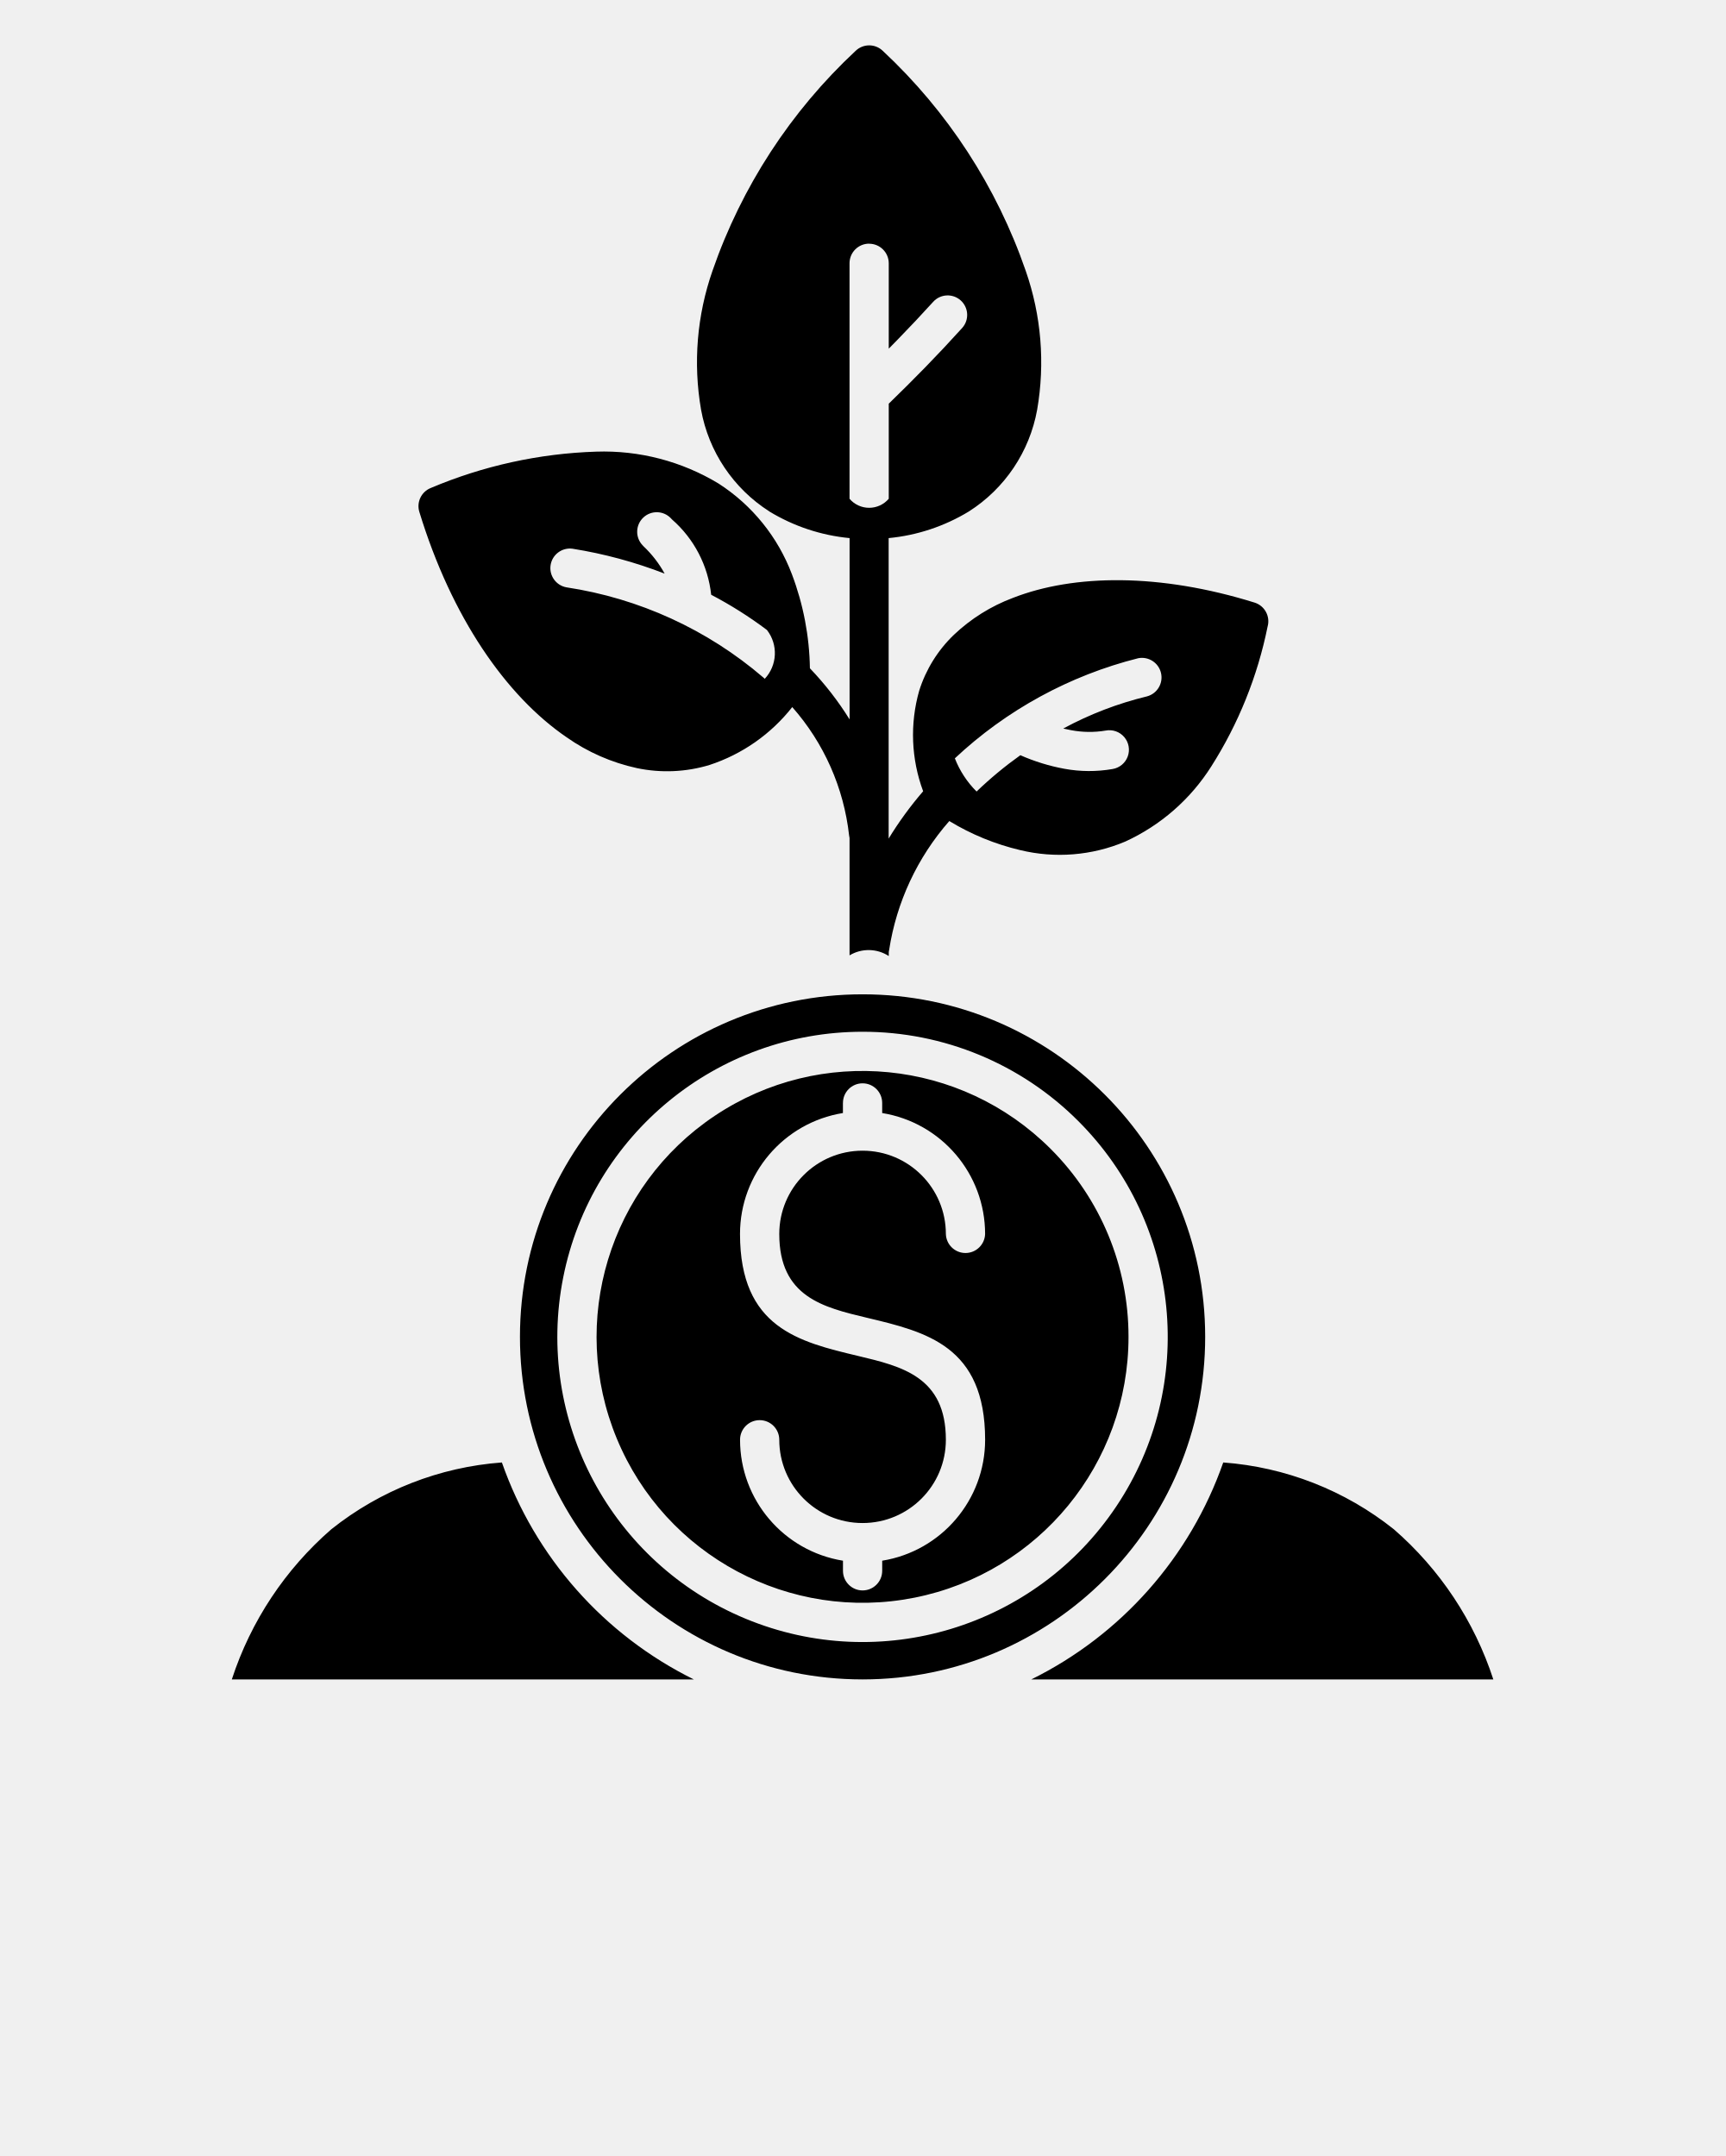
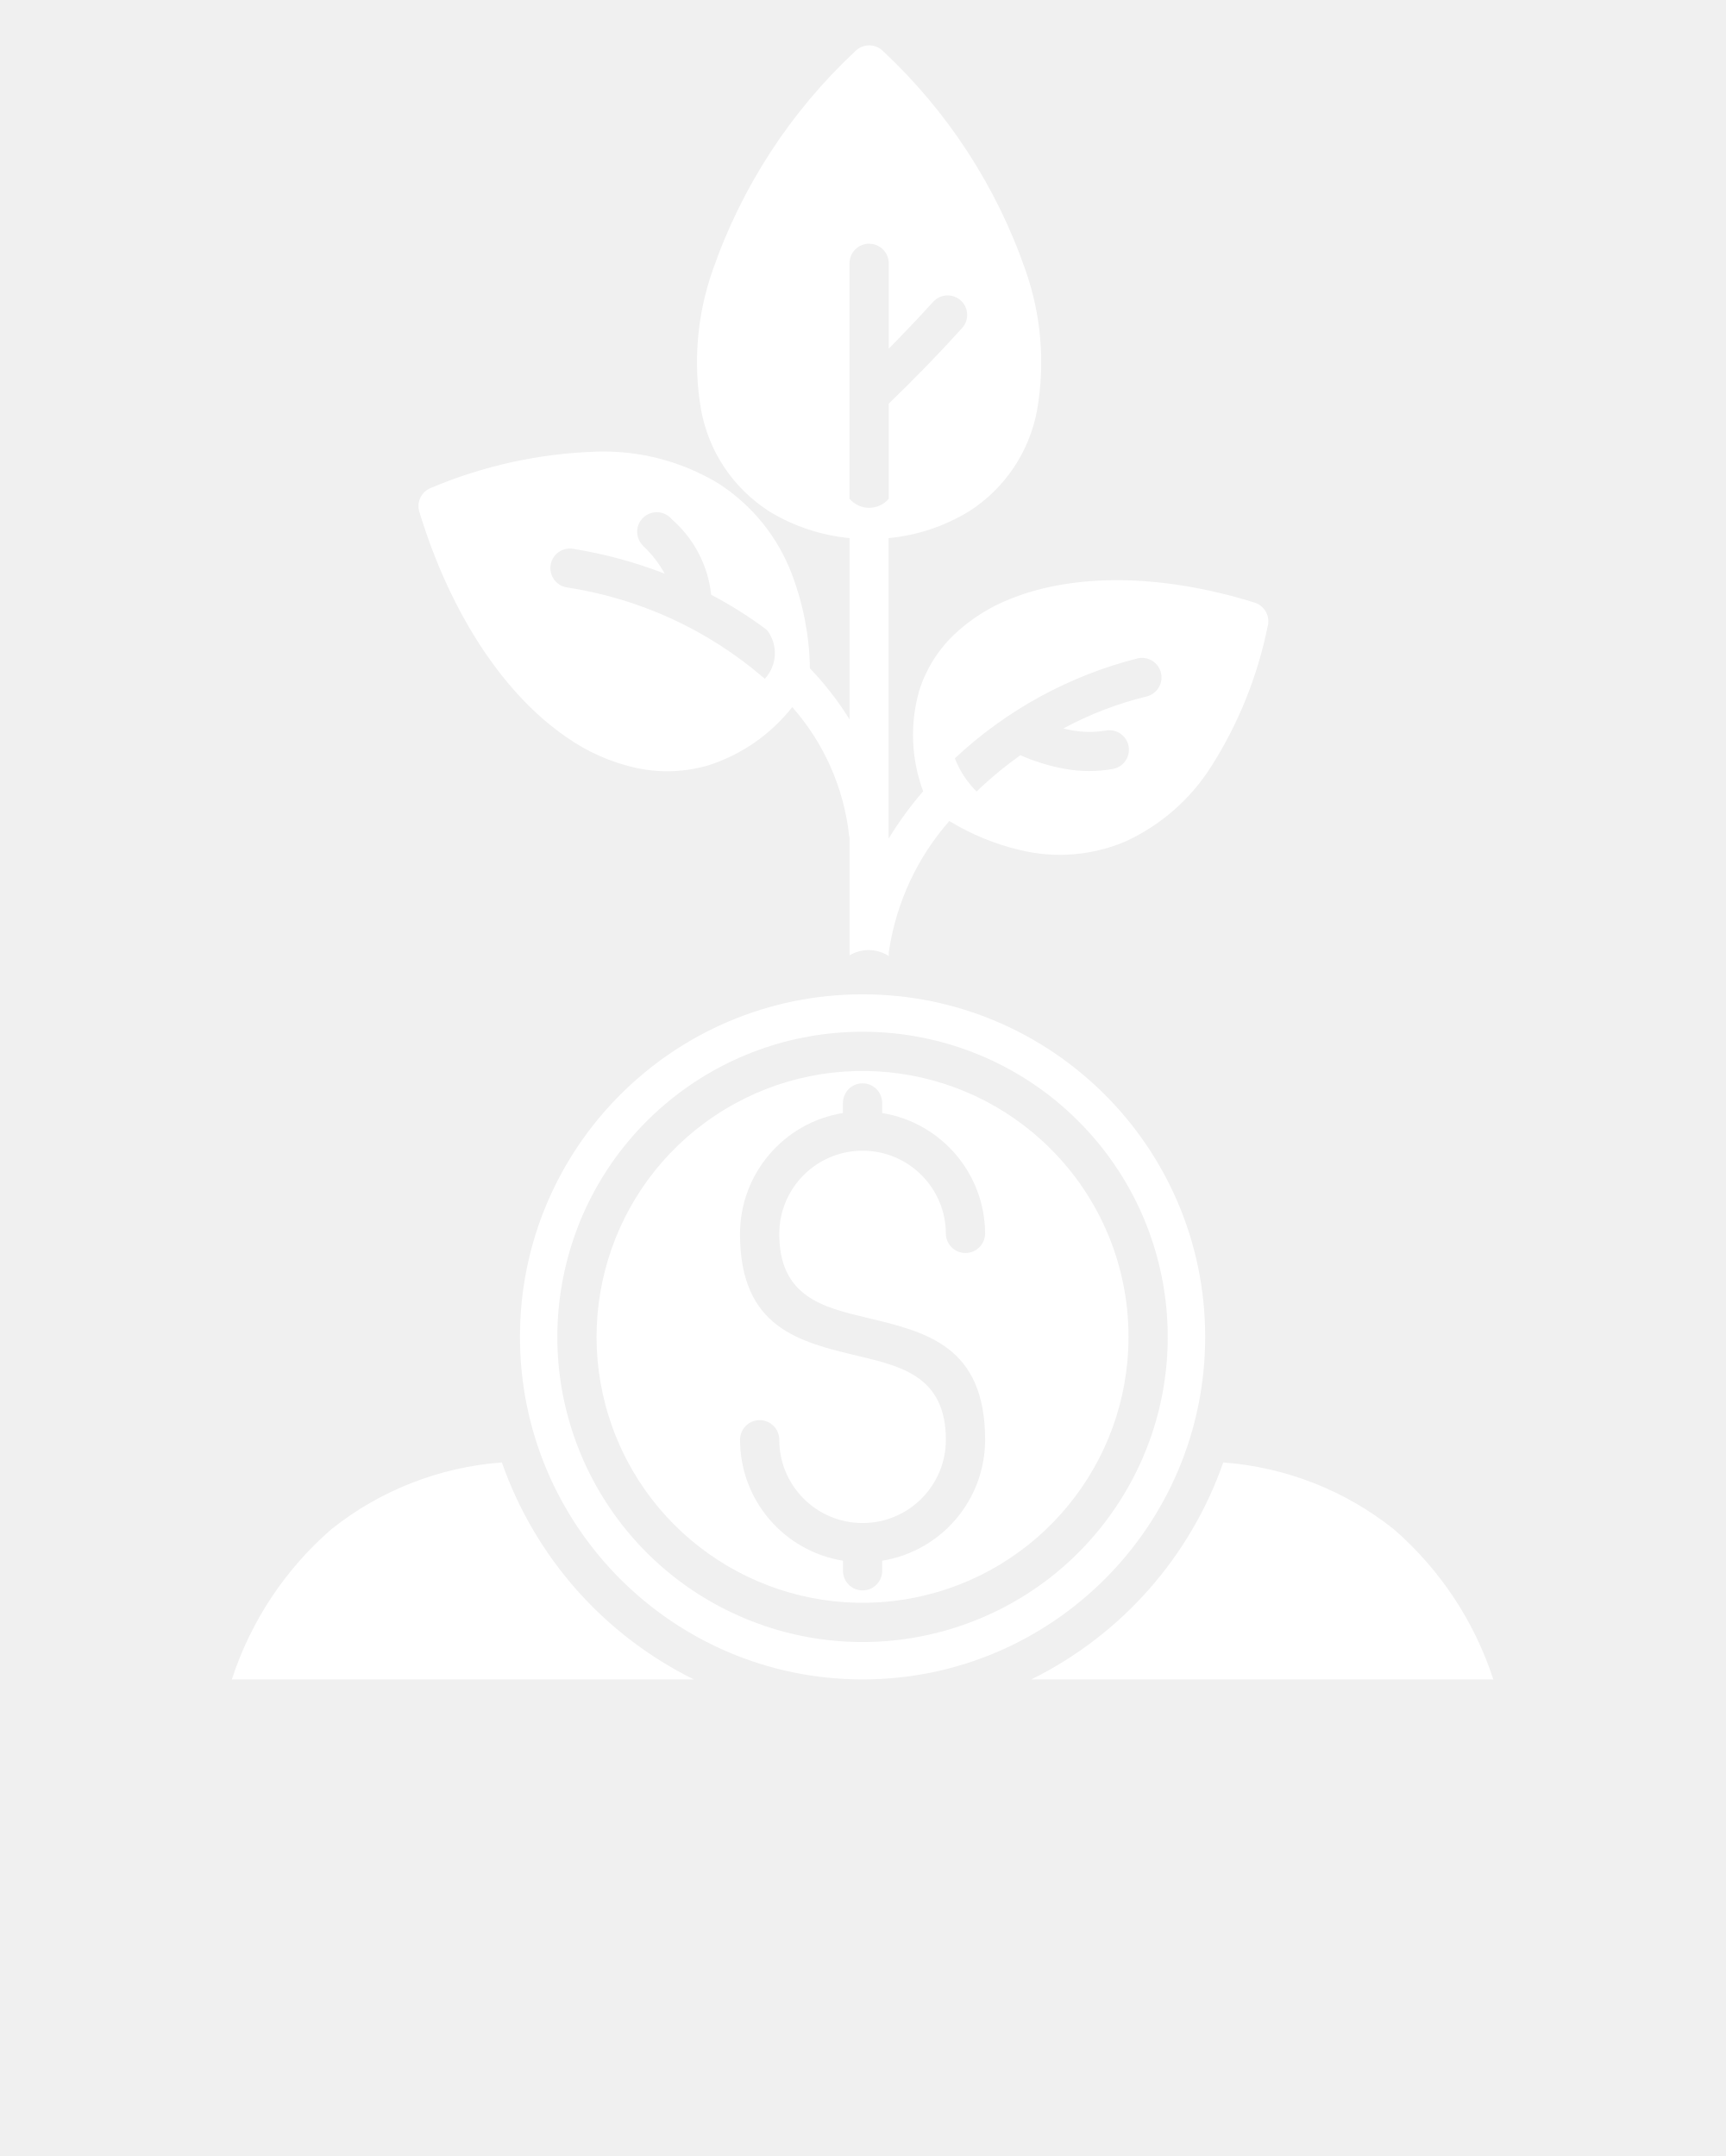
<svg xmlns="http://www.w3.org/2000/svg" data-name="Layer 1" viewBox="0 0 95 118.75" x="0px" y="0px">
  <defs>
    <style>.cls-1{fill-rule:evenodd;}</style>
  </defs>
-   <path class="cls-1" d="M46.42,60.748a1.08,1.08,0,1,1,2.16,0v.557a6.751,6.751,0,0,1,5.668,6.661,1.081,1.081,0,0,1-2.161,0,4.587,4.587,0,1,0-9.174,0c0,3.465,2.418,4.041,4.836,4.617,3.249.774,6.5,1.548,6.5,6.718a6.751,6.751,0,0,1-5.668,6.661v.557a1.08,1.08,0,0,1-2.16,0v-.557A6.749,6.749,0,0,1,40.753,79.3a1.08,1.08,0,1,1,2.16,0,4.587,4.587,0,1,0,9.174,0c0-3.465-2.418-4.041-4.836-4.617-3.249-.774-6.5-1.548-6.5-6.718a6.749,6.749,0,0,1,5.667-6.661v-.557Zm11.436,2.53a14.646,14.646,0,1,0,4.289,10.355,14.6,14.6,0,0,0-4.289-10.355ZM47.5,56.828a16.806,16.806,0,1,0,11.883,4.923A16.755,16.755,0,0,0,47.5,56.828ZM47.484,92.5h.032a18.867,18.867,0,1,0-.032,0Zm-9.277,0H12.766a18.573,18.573,0,0,1,5.481-8.271,17.084,17.084,0,0,1,9.391-3.678A21.1,21.1,0,0,0,38.207,92.5ZM67.362,80.551a17.087,17.087,0,0,1,9.392,3.678,18.563,18.563,0,0,1,5.48,8.271H56.793A21.1,21.1,0,0,0,67.362,80.551Zm-19.5-67.127a1.08,1.08,0,0,1,1.08,1.08v4.7c.155-.157.31-.314.463-.472q1.053-1.08,1.983-2.107a1.075,1.075,0,0,1,1.595,1.442q-1.023,1.13-2.034,2.167-.983,1.008-2.007,2v5.238a1.421,1.421,0,0,1-2.16,0V14.5a1.079,1.079,0,0,1,1.08-1.08Zm-5.5,14.744a10.411,10.411,0,0,0,4.423,1.47v9.987A17.123,17.123,0,0,0,44.6,36.809a15.3,15.3,0,0,0-.991-5.18,10.244,10.244,0,0,0-4.036-4.994,12.224,12.224,0,0,0-6.747-1.759,25.461,25.461,0,0,0-9.1,2l0,0a1.077,1.077,0,0,0-.635,1.313c1.777,5.82,4.778,10.139,8.108,12.417a10.654,10.654,0,0,0,3.872,1.7,8.046,8.046,0,0,0,4-.172,9.6,9.6,0,0,0,4.557-3.189,12.829,12.829,0,0,1,3.131,7.074,1.077,1.077,0,0,0,.024.14v6.461a2.039,2.039,0,0,1,2.16.037v-.22c.008-.038.015-.076.02-.115a14,14,0,0,1,3.313-7.1,13.446,13.446,0,0,0,3.9,1.6,9.259,9.259,0,0,0,5.786-.468,11.052,11.052,0,0,0,4.742-4.142,22.776,22.776,0,0,0,3.1-7.7,1.079,1.079,0,0,0-.717-1.322c-5.211-1.623-9.933-1.578-13.313-.257a9.646,9.646,0,0,0-3.24,2.027,7.307,7.307,0,0,0-1.917,3.088,8.9,8.9,0,0,0,.219,5.534,19.669,19.669,0,0,0-1.9,2.606V29.638a10.4,10.4,0,0,0,4.422-1.47,8.414,8.414,0,0,0,3.756-5.6,15.3,15.3,0,0,0-.63-7.653A29.914,29.914,0,0,0,48.612,2.8a1.077,1.077,0,0,0-1.494,0,29.914,29.914,0,0,0-7.881,12.112,15.292,15.292,0,0,0-.631,7.653,8.418,8.418,0,0,0,3.756,5.6Zm-3.2,4.59A22.33,22.33,0,0,1,42.235,34.7a2.077,2.077,0,0,1-.121,2.688l-.084-.076a21.608,21.608,0,0,0-10.836-4.962,1.077,1.077,0,0,1,.337-2.127A24.863,24.863,0,0,1,36.6,31.594a6.112,6.112,0,0,0-1.157-1.5l-.058-.062a1.077,1.077,0,0,1,1.561-1.485l.058.062a6.412,6.412,0,0,1,2.159,4.15Zm13.417,9.013a22.962,22.962,0,0,1,10.1-5.517,1.079,1.079,0,0,1,.49,2.1,19.183,19.183,0,0,0-4.618,1.773c.149.036.3.066.44.092a5.411,5.411,0,0,0,1.892.021,1.076,1.076,0,1,1,.379,2.118,7.521,7.521,0,0,1-2.642-.013,10.879,10.879,0,0,1-2.431-.749,21.534,21.534,0,0,0-2.411,2A5.288,5.288,0,0,1,52.583,41.771Z" />fill="#000000"</svg>
+   <path class="cls-1" d="M46.42,60.748a1.08,1.08,0,1,1,2.16,0v.557a6.751,6.751,0,0,1,5.668,6.661,1.081,1.081,0,0,1-2.161,0,4.587,4.587,0,1,0-9.174,0c0,3.465,2.418,4.041,4.836,4.617,3.249.774,6.5,1.548,6.5,6.718a6.751,6.751,0,0,1-5.668,6.661v.557a1.08,1.08,0,0,1-2.16,0v-.557A6.749,6.749,0,0,1,40.753,79.3a1.08,1.08,0,1,1,2.16,0,4.587,4.587,0,1,0,9.174,0c0-3.465-2.418-4.041-4.836-4.617-3.249-.774-6.5-1.548-6.5-6.718a6.749,6.749,0,0,1,5.667-6.661v-.557Zm11.436,2.53a14.646,14.646,0,1,0,4.289,10.355,14.6,14.6,0,0,0-4.289-10.355ZM47.5,56.828a16.806,16.806,0,1,0,11.883,4.923A16.755,16.755,0,0,0,47.5,56.828ZM47.484,92.5h.032a18.867,18.867,0,1,0-.032,0Zm-9.277,0H12.766a18.573,18.573,0,0,1,5.481-8.271,17.084,17.084,0,0,1,9.391-3.678A21.1,21.1,0,0,0,38.207,92.5ZM67.362,80.551a17.087,17.087,0,0,1,9.392,3.678,18.563,18.563,0,0,1,5.48,8.271H56.793A21.1,21.1,0,0,0,67.362,80.551Zm-19.5-67.127a1.08,1.08,0,0,1,1.08,1.08v4.7c.155-.157.31-.314.463-.472q1.053-1.08,1.983-2.107a1.075,1.075,0,0,1,1.595,1.442q-1.023,1.13-2.034,2.167-.983,1.008-2.007,2v5.238a1.421,1.421,0,0,1-2.16,0V14.5a1.079,1.079,0,0,1,1.08-1.08Zm-5.5,14.744a10.411,10.411,0,0,0,4.423,1.47v9.987A17.123,17.123,0,0,0,44.6,36.809a15.3,15.3,0,0,0-.991-5.18,10.244,10.244,0,0,0-4.036-4.994,12.224,12.224,0,0,0-6.747-1.759,25.461,25.461,0,0,0-9.1,2l0,0a1.077,1.077,0,0,0-.635,1.313c1.777,5.82,4.778,10.139,8.108,12.417a10.654,10.654,0,0,0,3.872,1.7,8.046,8.046,0,0,0,4-.172,9.6,9.6,0,0,0,4.557-3.189,12.829,12.829,0,0,1,3.131,7.074,1.077,1.077,0,0,0,.024.14v6.461a2.039,2.039,0,0,1,2.16.037v-.22c.008-.038.015-.076.02-.115a14,14,0,0,1,3.313-7.1,13.446,13.446,0,0,0,3.9,1.6,9.259,9.259,0,0,0,5.786-.468,11.052,11.052,0,0,0,4.742-4.142,22.776,22.776,0,0,0,3.1-7.7,1.079,1.079,0,0,0-.717-1.322c-5.211-1.623-9.933-1.578-13.313-.257a9.646,9.646,0,0,0-3.24,2.027,7.307,7.307,0,0,0-1.917,3.088,8.9,8.9,0,0,0,.219,5.534,19.669,19.669,0,0,0-1.9,2.606V29.638a10.4,10.4,0,0,0,4.422-1.47,8.414,8.414,0,0,0,3.756-5.6,15.3,15.3,0,0,0-.63-7.653A29.914,29.914,0,0,0,48.612,2.8a1.077,1.077,0,0,0-1.494,0,29.914,29.914,0,0,0-7.881,12.112,15.292,15.292,0,0,0-.631,7.653,8.418,8.418,0,0,0,3.756,5.6Zm-3.2,4.59A22.33,22.33,0,0,1,42.235,34.7a2.077,2.077,0,0,1-.121,2.688l-.084-.076a21.608,21.608,0,0,0-10.836-4.962,1.077,1.077,0,0,1,.337-2.127A24.863,24.863,0,0,1,36.6,31.594a6.112,6.112,0,0,0-1.157-1.5l-.058-.062a1.077,1.077,0,0,1,1.561-1.485l.058.062a6.412,6.412,0,0,1,2.159,4.15Zm13.417,9.013a22.962,22.962,0,0,1,10.1-5.517,1.079,1.079,0,0,1,.49,2.1,19.183,19.183,0,0,0-4.618,1.773c.149.036.3.066.44.092a5.411,5.411,0,0,0,1.892.021,1.076,1.076,0,1,1,.379,2.118,7.521,7.521,0,0,1-2.642-.013,10.879,10.879,0,0,1-2.431-.749,21.534,21.534,0,0,0-2.411,2A5.288,5.288,0,0,1,52.583,41.771Z" fill="#ffffff" />
+ </svg>
